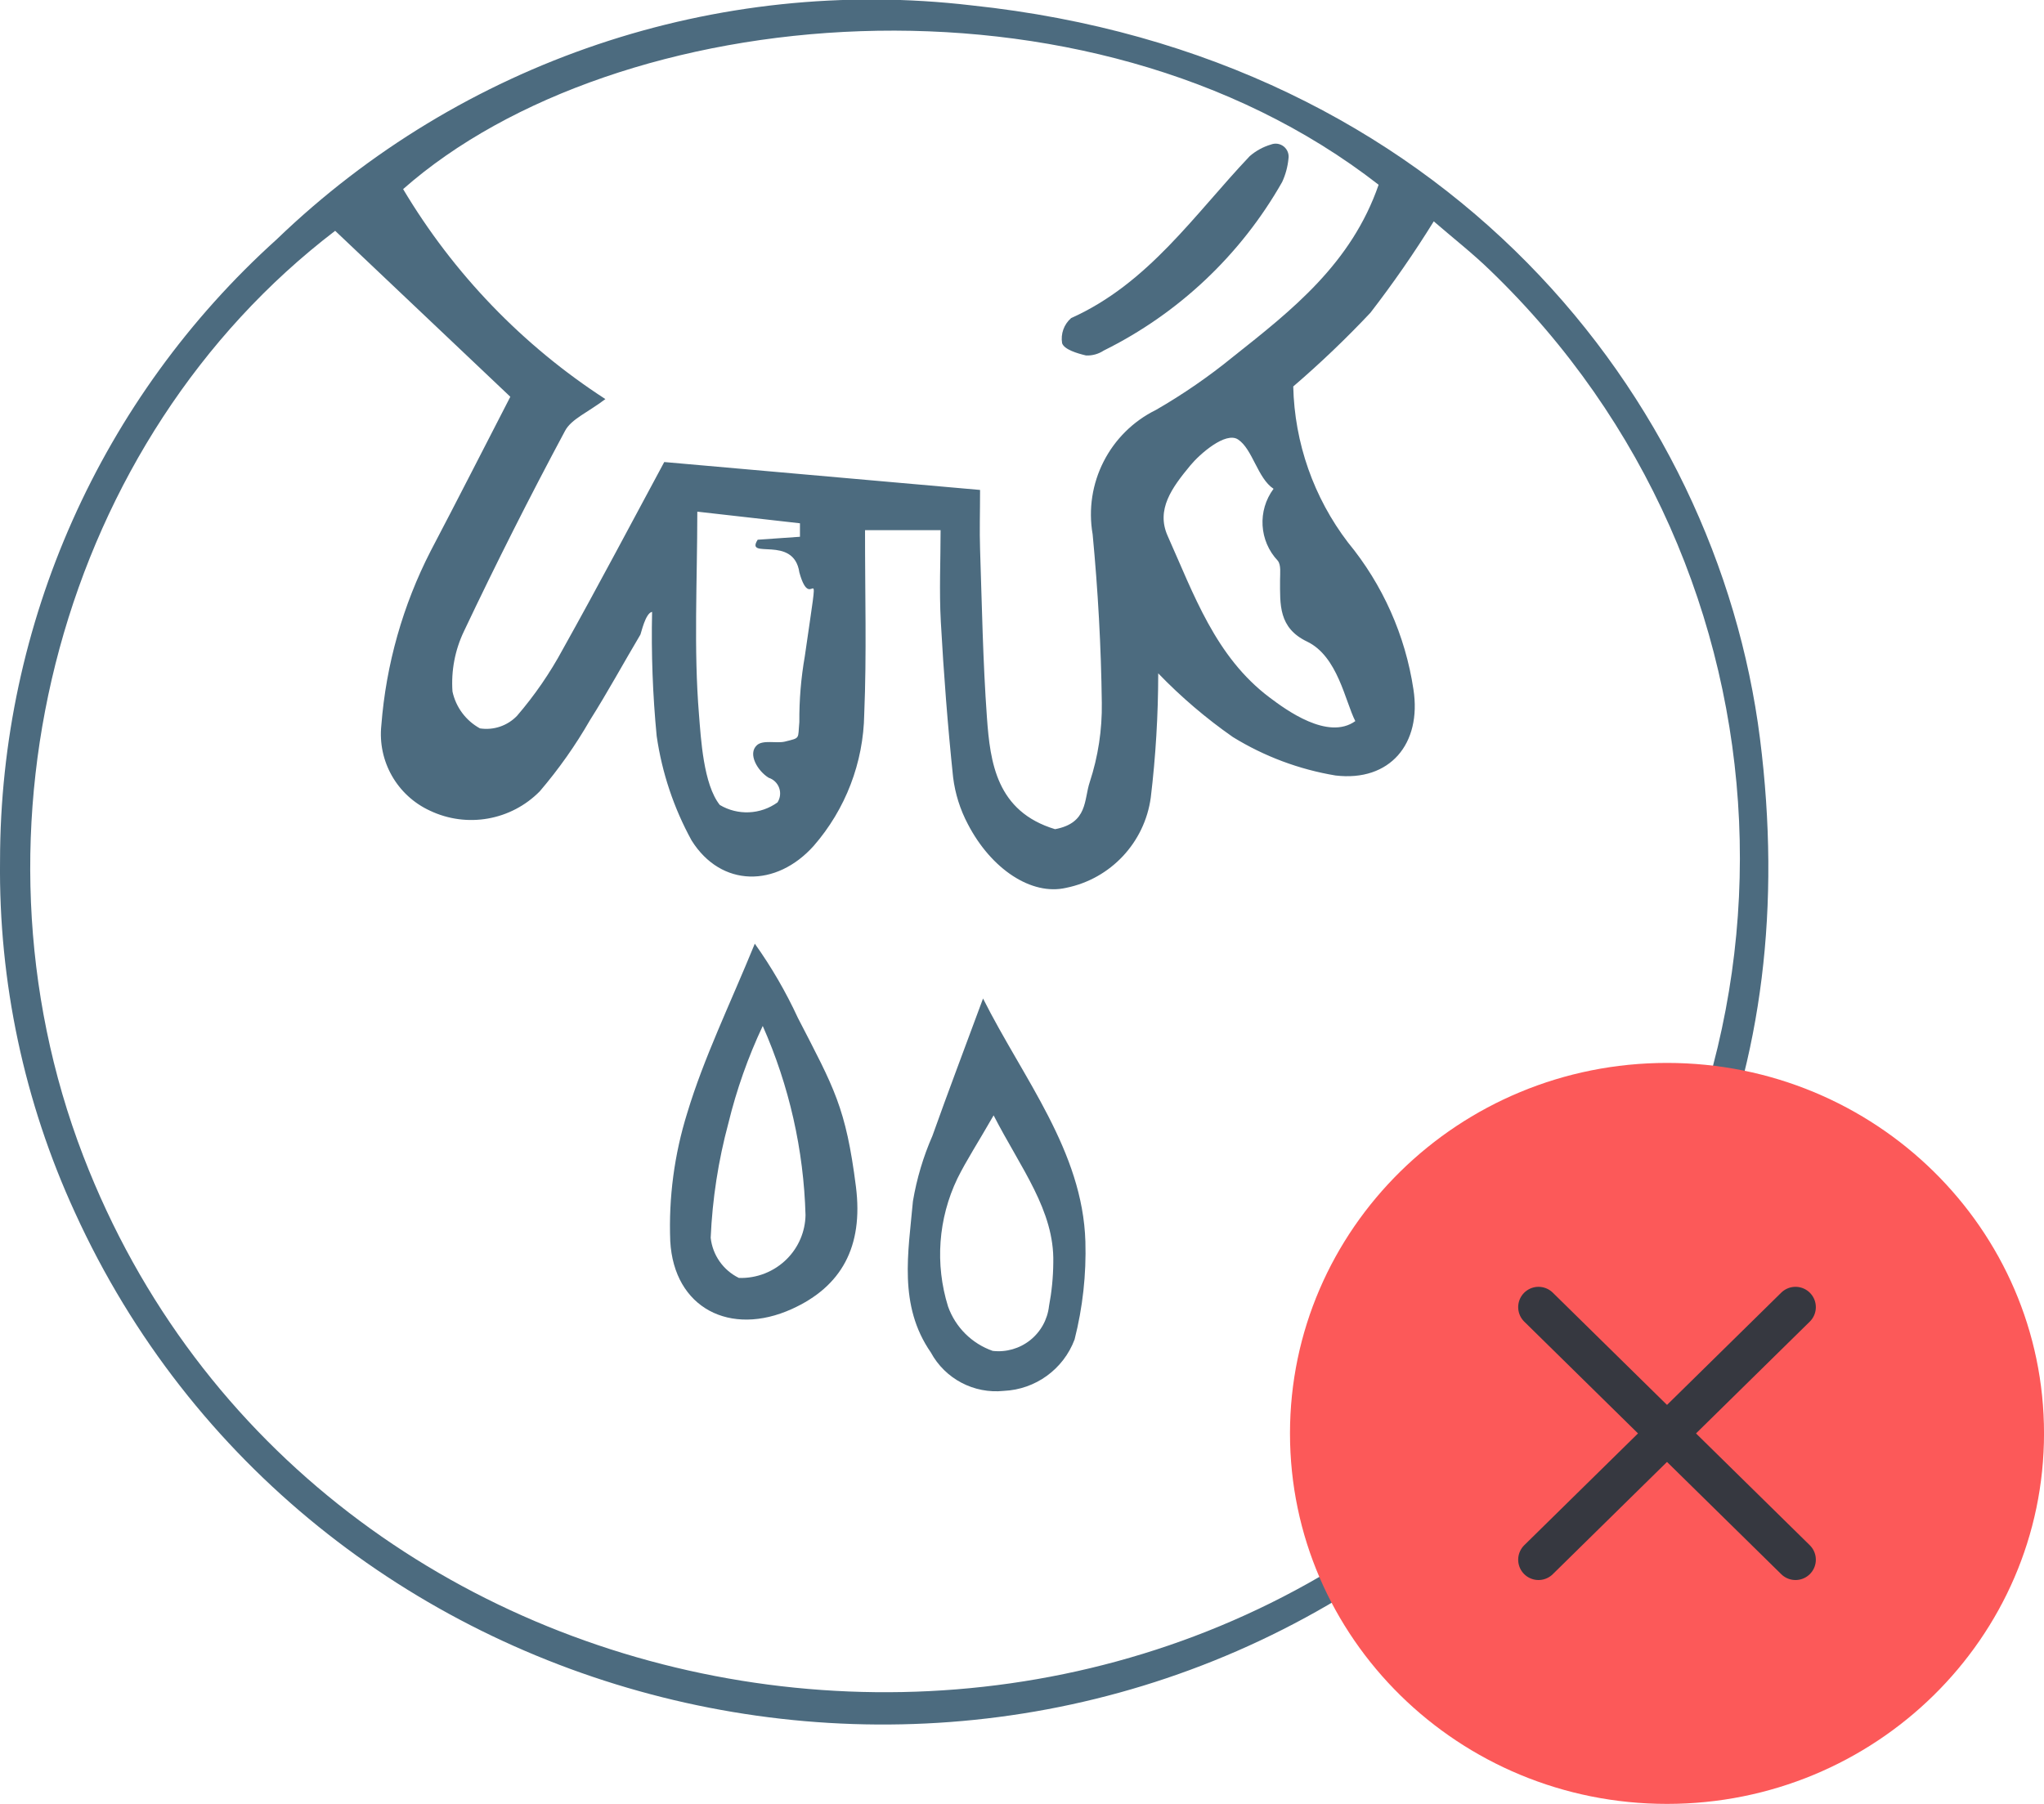
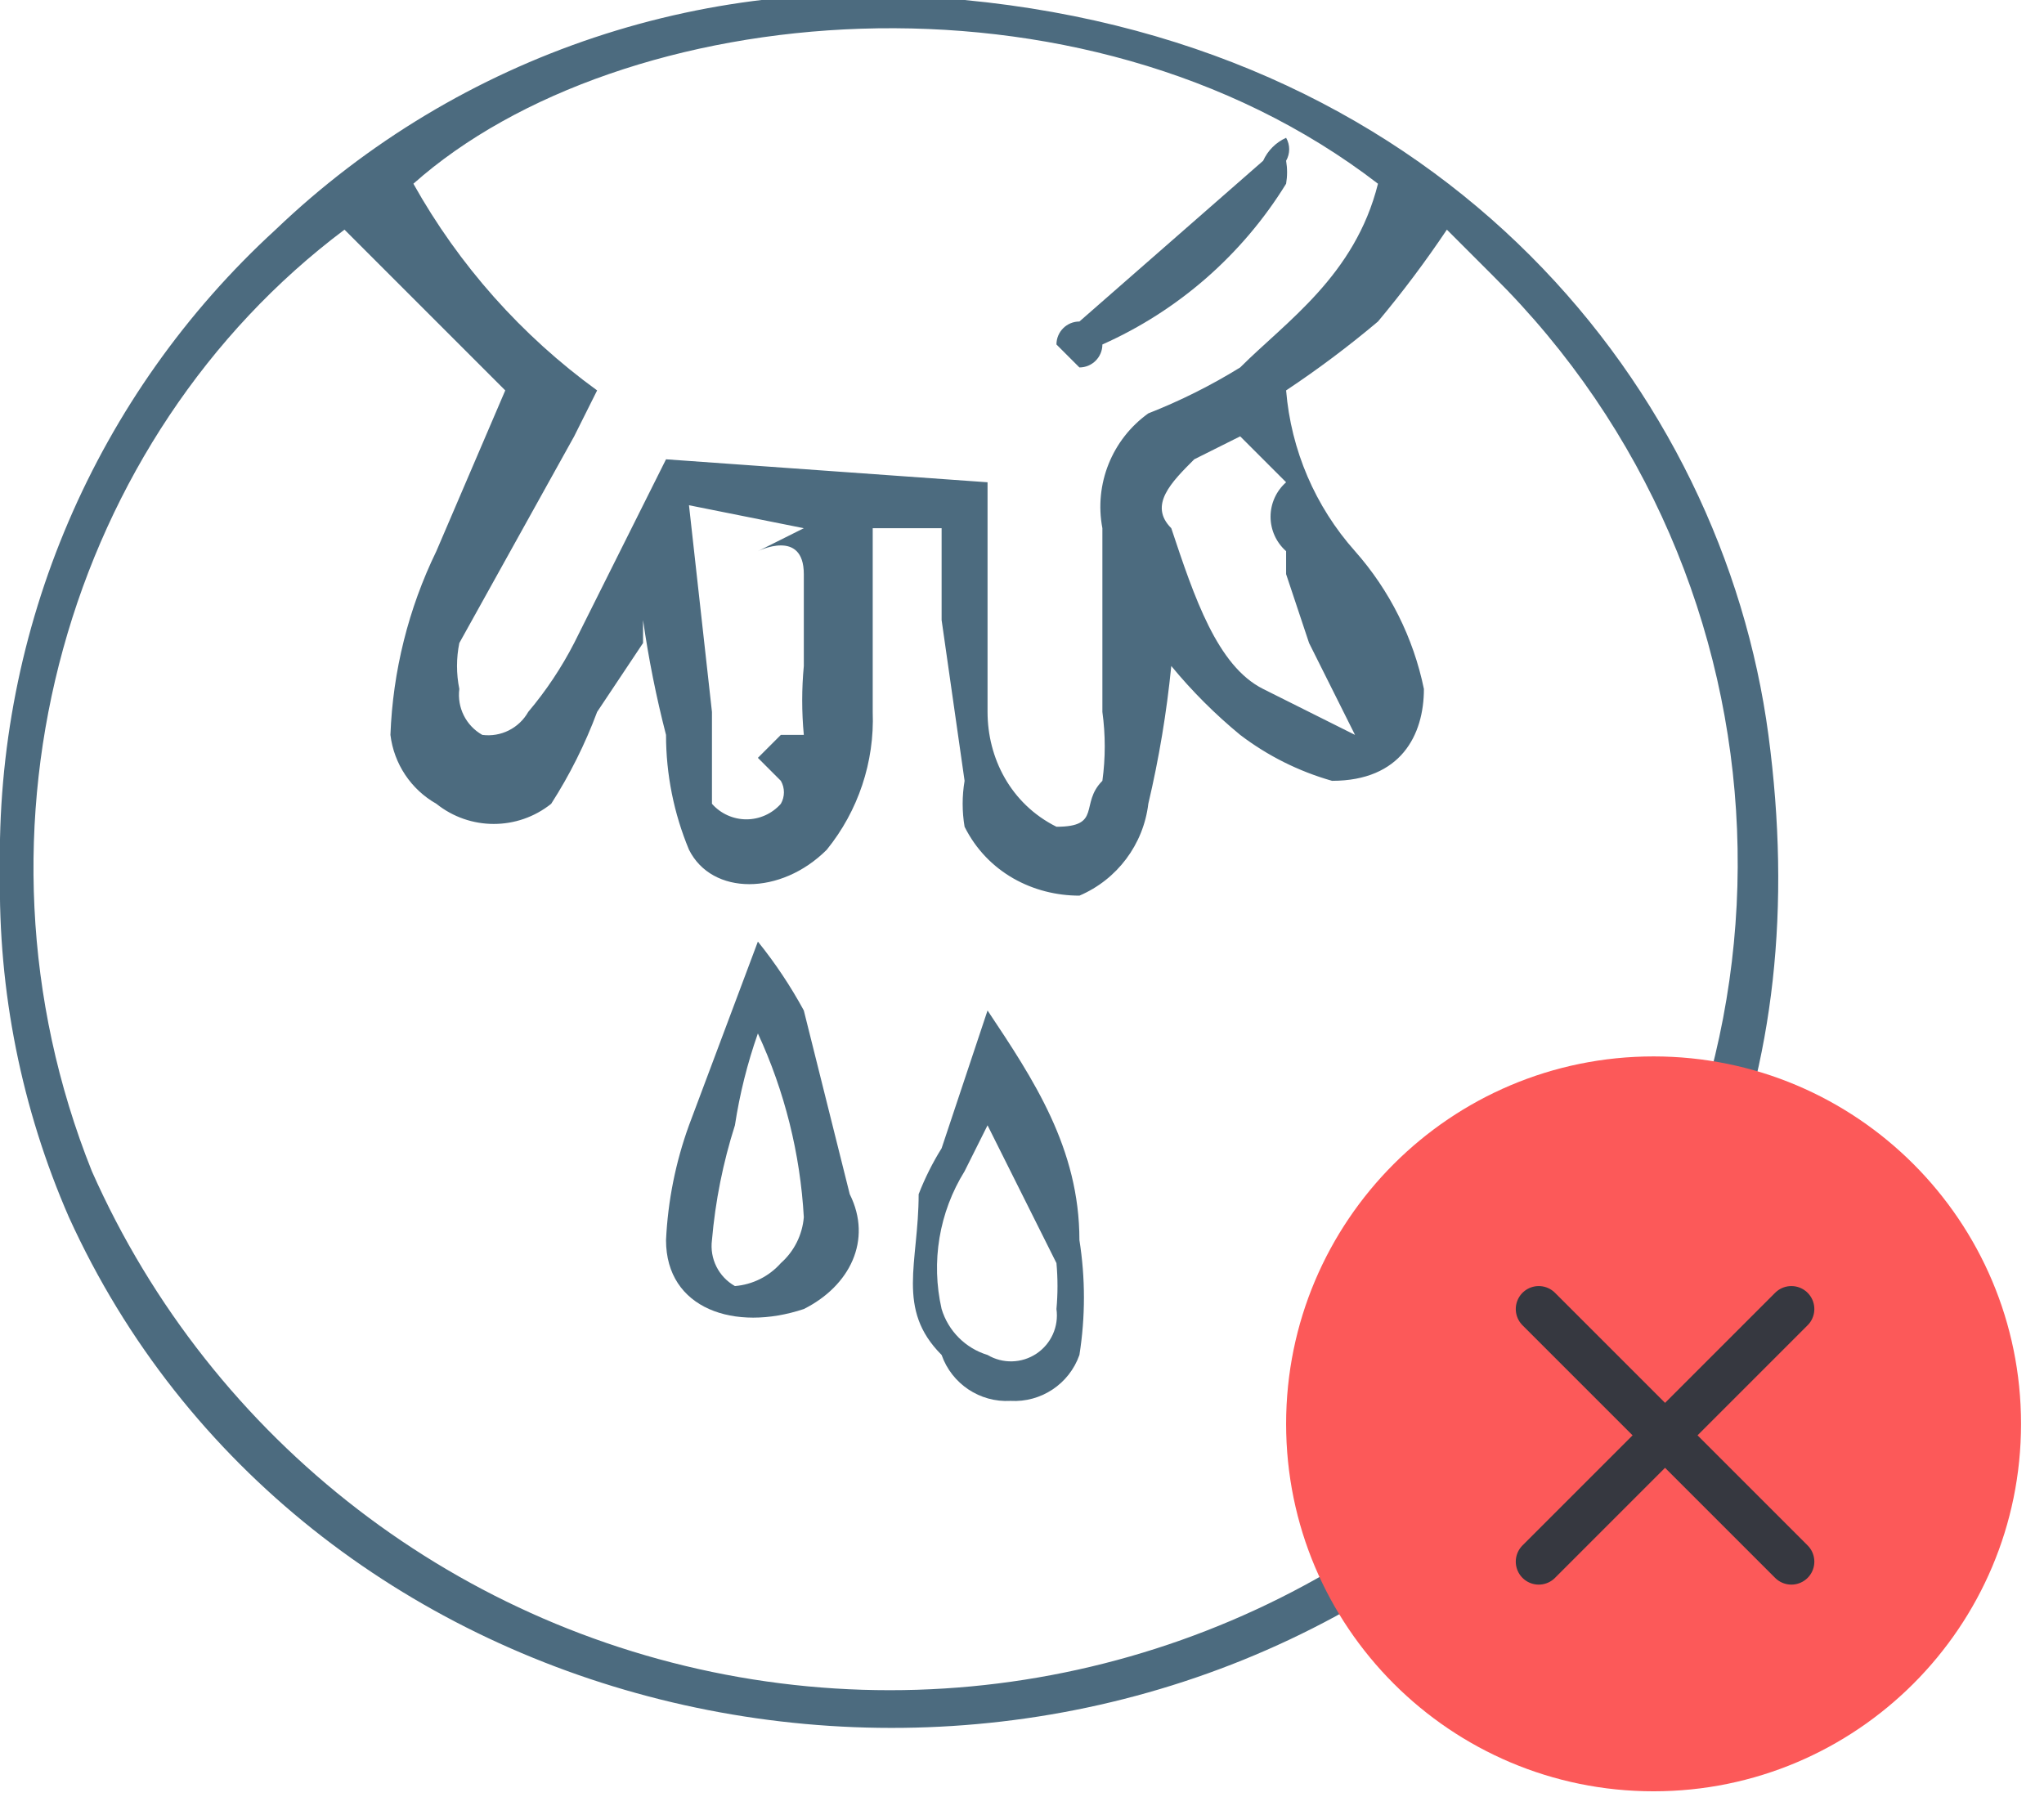
- <svg xmlns="http://www.w3.org/2000/svg" width="89.271" height="78.805" viewBox="0 0 89.271 78.805">
-   <g data-name="Group 1967" transform="translate(-1086.328 -455)">
-     <g data-name="Group 1913" transform="translate(0 3)">
-       <g data-name="Group 1907" transform="translate(-11.719 -1732.776)">
-         <path data-name="Path 1697" d="M1144.828,2198.672c3.38-1.516,5.377-4.519,7.8-7.074a2.479,2.479,0,0,1,.925-.507.567.567,0,0,1,.767.621,3.137,3.137,0,0,1-.275,1.014,18.3,18.3,0,0,1-7.794,7.365,1.3,1.3,0,0,1-.772.214c-.386-.091-.946-.258-1.044-.532A1.193,1.193,0,0,1,1144.828,2198.672Z" fill="#4c6b7f" />
-         <path data-name="Path 1698" d="M1174.914,2217.044c-1.883-14.9-13.733-29.848-34.442-32.034a37.444,37.444,0,0,0-30.341,10.223,36.568,36.568,0,0,0-12.082,27.134,35.762,35.762,0,0,0,3.267,15.368c10.1,22.169,38.773,29.44,58.526,14.638C1171.566,2243.586,1176.763,2231.67,1174.914,2217.044Zm-16.655-24.2c-1.194,3.452-3.79,5.481-6.356,7.516a25.412,25.412,0,0,1-3.367,2.322,5.089,5.089,0,0,0-2.768,5.438c.232,2.444.37,4.9.4,7.358a10.6,10.6,0,0,1-.527,3.465c-.258.766-.072,1.786-1.515,2.056-2.56-.775-2.834-2.918-2.975-4.877-.177-2.449-.218-4.908-.3-7.363-.027-.795,0-1.593,0-2.58l-13.793-1.219c-1.415,2.624-2.889,5.422-4.431,8.181a16.348,16.348,0,0,1-2,2.907,1.855,1.855,0,0,1-1.618.548,2.414,2.414,0,0,1-1.2-1.612,5.242,5.242,0,0,1,.5-2.629q2.1-4.434,4.417-8.759c.276-.517.991-.8,1.761-1.386a28,28,0,0,1-8.834-9.173C1124.933,2184.852,1145.462,2182.888,1158.259,2192.848Zm-1.018,23.433c-1.195.861-3.04-.5-3.737-1.025-2.375-1.78-3.323-4.528-4.46-7.065-.514-1.149.18-2.1.99-3.078.412-.5,1.54-1.49,2.082-1.136.637.416.856,1.7,1.553,2.156a2.449,2.449,0,0,0,.184,3.141c.151.186.1.556.1.841,0,1.073-.071,2.095,1.181,2.693C1156.475,2213.45,1156.791,2215.4,1157.241,2216.281Zm-24.283.043c-.071.752.061.681-.632.853-.358.089-.953-.088-1.221.157-.416.379.034,1.13.514,1.423a.722.722,0,0,1,.386,1.076,2.3,2.3,0,0,1-2.521.112c-.718-.9-.825-2.911-.909-3.946-.234-2.856-.076-5.745-.073-8.867l4.483.508v.589l-1.846.129c-.574.9,1.578-.238,1.82,1.429.562,2.029.964-1.385.237,3.667A16.04,16.04,0,0,0,1132.958,2216.324Zm32.365,29.26c-18.207,21.406-53.643,15.672-63.638-10.3-5.522-14.347-.912-31.324,11-40.421l7.65,7.25c-1.149,2.229-2.3,4.492-3.478,6.736a20.087,20.087,0,0,0-2.155,7.614,3.681,3.681,0,0,0,2.121,3.731,4.2,4.2,0,0,0,4.8-.847,20.5,20.5,0,0,0,2.19-3.105c.773-1.223,1.467-2.5,2.205-3.742.027-.046.218-.945.509-.99a45.941,45.941,0,0,0,.2,5.423,13.461,13.461,0,0,0,1.526,4.564c1.292,2.06,3.7,2.059,5.331.236a8.973,8.973,0,0,0,2.208-5.756c.109-2.617.032-5.241.035-8.036l3.3,0c0,1.333-.064,2.668.01,4,.126,2.266.3,4.532.536,6.789a5.918,5.918,0,0,0,.647,2.056c1.019,1.962,2.777,3.129,4.287,2.78a4.666,4.666,0,0,0,3.7-3.948,45.858,45.858,0,0,0,.325-5.423,22.159,22.159,0,0,0,3.26,2.783,12.428,12.428,0,0,0,4.486,1.68c2.372.281,3.769-1.385,3.4-3.764a13.171,13.171,0,0,0-2.858-6.416,11.67,11.67,0,0,1-2.391-6.815,43.9,43.9,0,0,0,3.37-3.22,46.994,46.994,0,0,0,2.767-3.993c.861.744,1.7,1.4,2.46,2.138A35.624,35.624,0,0,1,1165.323,2245.584Z" fill="#4c6b7f" />
-         <path data-name="Path 1699" d="M1132.63,2241.961c2.166-.98,3.13-2.719,2.8-5.343-.442-3.47-.949-4.3-2.535-7.374a20.114,20.114,0,0,0-1.882-3.243c-1.1,2.686-2.222,4.979-2.95,7.392a16.615,16.615,0,0,0-.743,5.6C1127.48,2241.926,1129.946,2243.176,1132.63,2241.961Zm-2.771-8.117a22.484,22.484,0,0,1,1.5-4.249,21.9,21.9,0,0,1,1.869,8.264,2.781,2.781,0,0,1-.81,1.911,2.831,2.831,0,0,1-2.1.833,2.221,2.221,0,0,1-1.232-1.754A23.1,23.1,0,0,1,1129.859,2233.844Z" fill="#4c6b7f" />
-         <path data-name="Path 1700" d="M1141.889,2245.537a3.469,3.469,0,0,0,3.09-2.245,15.514,15.514,0,0,0,.472-4.281c-.12-3.952-2.709-7.106-4.47-10.615-.8,2.166-1.526,4.075-2.211,6a12.158,12.158,0,0,0-.851,2.854c-.2,2.239-.645,4.549.781,6.607A3.239,3.239,0,0,0,1141.889,2245.537Zm-2.029-9.275c.4-.807.9-1.568,1.583-2.761,1.186,2.311,2.66,4.156,2.606,6.433a10.619,10.619,0,0,1-.187,1.9,2.218,2.218,0,0,1-2.46,1.956,3.187,3.187,0,0,1-1.949-1.938A7.655,7.655,0,0,1,1139.86,2236.262Z" fill="#4c6b7f" />
+ <svg xmlns="http://www.w3.org/2000/svg" width="89" height="79" viewBox="0 0 89 79">
+   <g data-name="Group 1967">
+     <g data-name="Group 1913">
+       <g data-name="Group 1907" fill="#4c6b7f">
+         <path data-name="Path 1697" d="M47 14l8-7a2 2 0 0 1 1-1 1 1 0 0 1 0 1 3 3 0 0 1 0 1 18 18 0 0 1-8 7 1 1 0 0 1-1 1l-1-1a1 1 0 0 1 1-1z" />
+         <path data-name="Path 1698" d="M77 32C75 17 63 2 42 0a37 37 0 0 0-30 10A37 37 0 0 0 0 38a36 36 0 0 0 3 15c10 22 39 29 59 15 12-9 17-21 15-36zM60 8c-1 4-4 6-6 8a25 25 0 0 1-4 2 5 5 0 0 0-2 5v8a11 11 0 0 1 0 3c-1 1 0 2-2 2-2-1-3-3-3-5v-7-3l-14-1-4 8a16 16 0 0 1-2 3 2 2 0 0 1-2 1 2 2 0 0 1-1-2 5 5 0 0 1 0-2l5-9 1-2a28 28 0 0 1-8-9c9-8 29-10 42 0zm-1 24l-4-2c-2-1-3-4-4-7-1-1 0-2 1-3l2-1 2 2a2 2 0 0 0 0 3v1l1 3 2 4zm-24 0h-1l-1 1 1 1a1 1 0 0 1 0 1 2 2 0 0 1-3 0v-4l-1-9 5 1-2 1s2-1 2 1v4a16 16 0 0 0 0 3zm32 29A38 38 0 0 1 4 51c-6-15-1-32 11-41l7 7-3 7a20 20 0 0 0-2 8 4 4 0 0 0 2 3 4 4 0 0 0 5 0 21 21 0 0 0 2-4l2-3v-1a46 46 0 0 0 1 5 13 13 0 0 0 1 5c1 2 4 2 6 0a9 9 0 0 0 2-6v-8h3v4l1 7a6 6 0 0 0 0 2c1 2 3 3 5 3a5 5 0 0 0 3-4 46 46 0 0 0 1-6 22 22 0 0 0 3 3 12 12 0 0 0 4 2c3 0 4-2 4-4a13 13 0 0 0-3-6 12 12 0 0 1-3-7 44 44 0 0 0 4-3 47 47 0 0 0 3-4l2 2a36 36 0 0 1 2 49z" />
+         <path data-name="Path 1699" d="M35 57c2-1 3-3 2-5l-2-8a20 20 0 0 0-2-3l-3 8a17 17 0 0 0-1 5c0 3 3 4 6 3zm-3-8a22 22 0 0 1 1-4 22 22 0 0 1 2 8 3 3 0 0 1-1 2 3 3 0 0 1-2 1 2 2 0 0 1-1-2 23 23 0 0 1 1-5z" />
+         <path data-name="Path 1700" d="M44 61a3 3 0 0 0 3-2 16 16 0 0 0 0-5c0-4-2-7-4-10l-2 6a12 12 0 0 0-1 2c0 3-1 5 1 7a3 3 0 0 0 3 2zm-2-10l1-2 3 6a11 11 0 0 1 0 2 2 2 0 0 1-3 2 3 3 0 0 1-2-2 8 8 0 0 1 1-6z" />
      </g>
-       <g data-name="Group 1911" transform="translate(1142.668 498.434)">
-         <ellipse data-name="Ellipse 23" cx="16.466" cy="16.185" rx="16.466" ry="16.185" transform="translate(0 0)" fill="#fc5959" />
-         <g transform="translate(10.854 10.669)">
-           <g data-name="Group 1159">
-             <line data-name="Line 18" x1="11.224" y2="11.033" fill="none" stroke="#363840" stroke-linecap="round" stroke-width="1.776" />
-             <line data-name="Line 19" x1="11.224" y1="11.033" fill="none" stroke="#363840" stroke-linecap="round" stroke-width="1.776" />
-           </g>
+       <g data-name="Group 1911" transform="translate(56 46)">
+         <ellipse data-name="Ellipse 23" cx="16" cy="16" rx="16" ry="16" fill="#fc5959" />
+         <g data-name="Group 1159" fill="none" stroke="#363840" stroke-linecap="round" stroke-width="2">
+           <path data-name="Line 18" d="M22 11L11 22" />
+           <path data-name="Line 19" d="M22 22L11 11" />
        </g>
      </g>
    </g>
  </g>
</svg>
